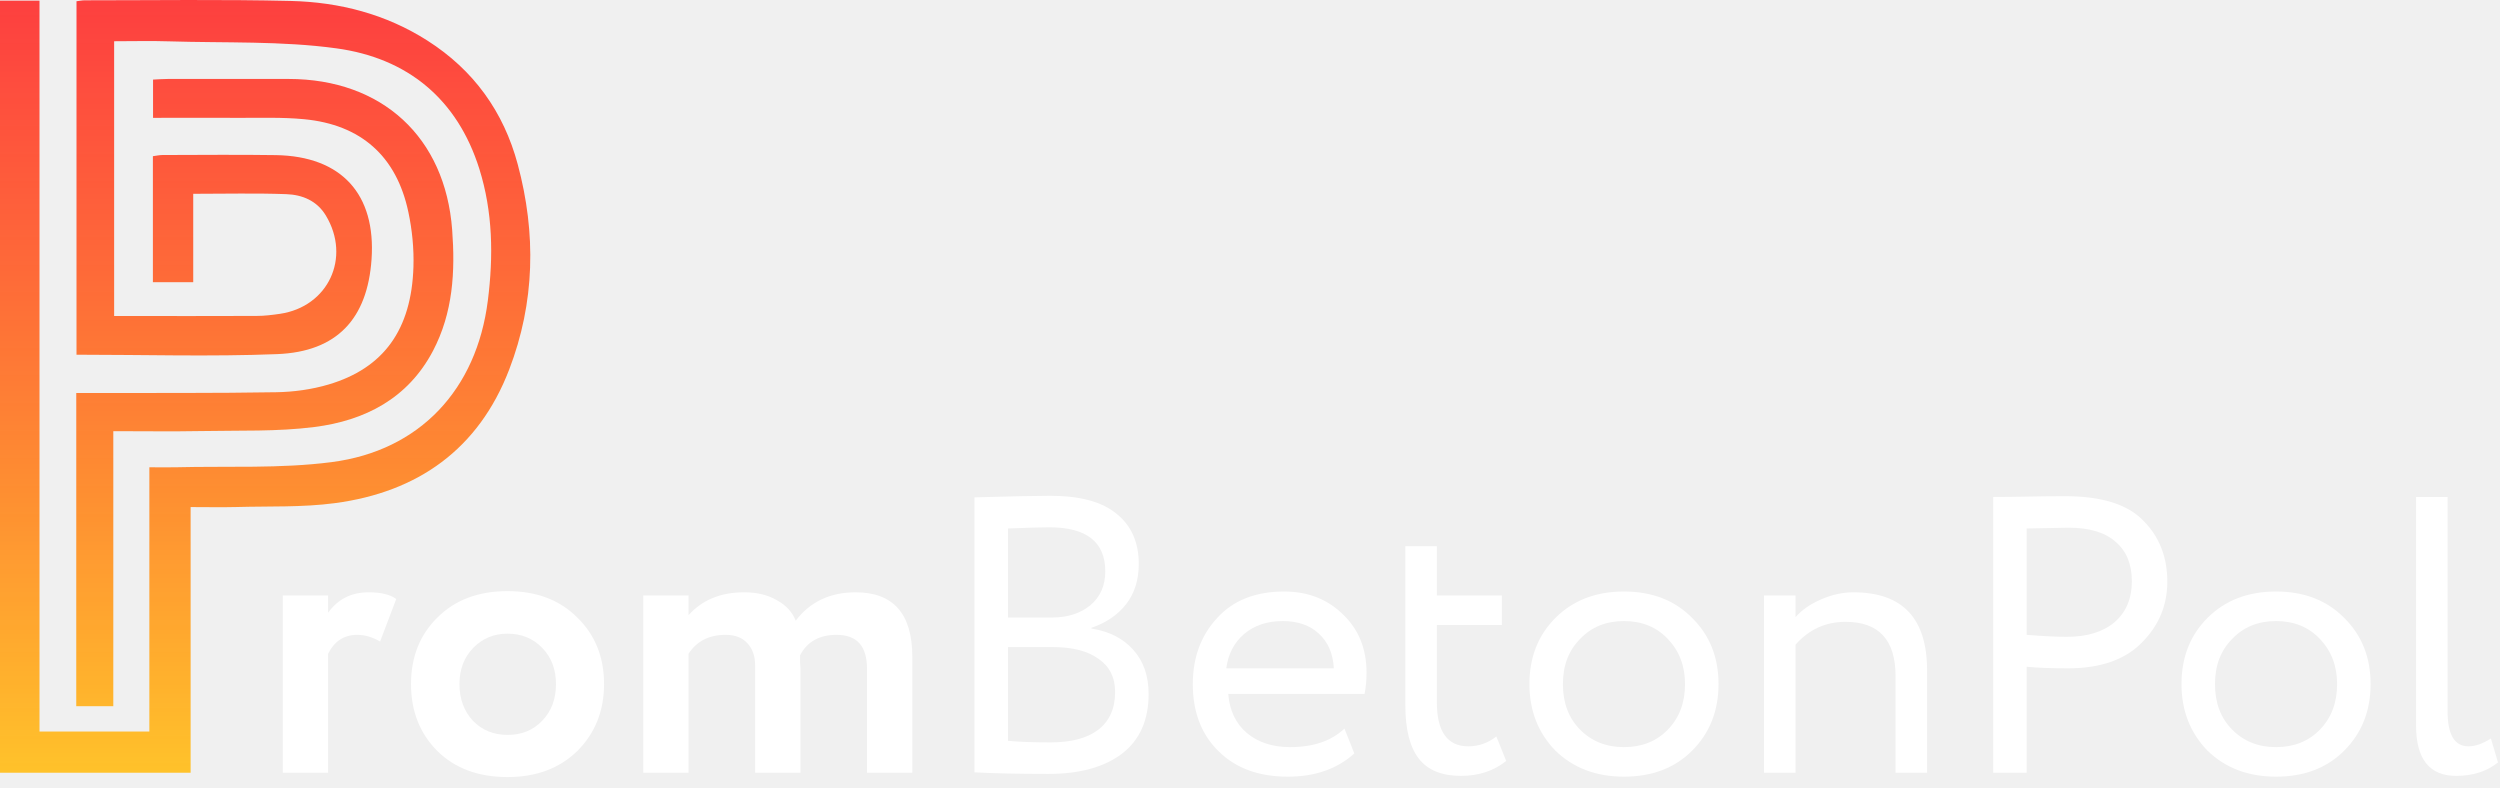
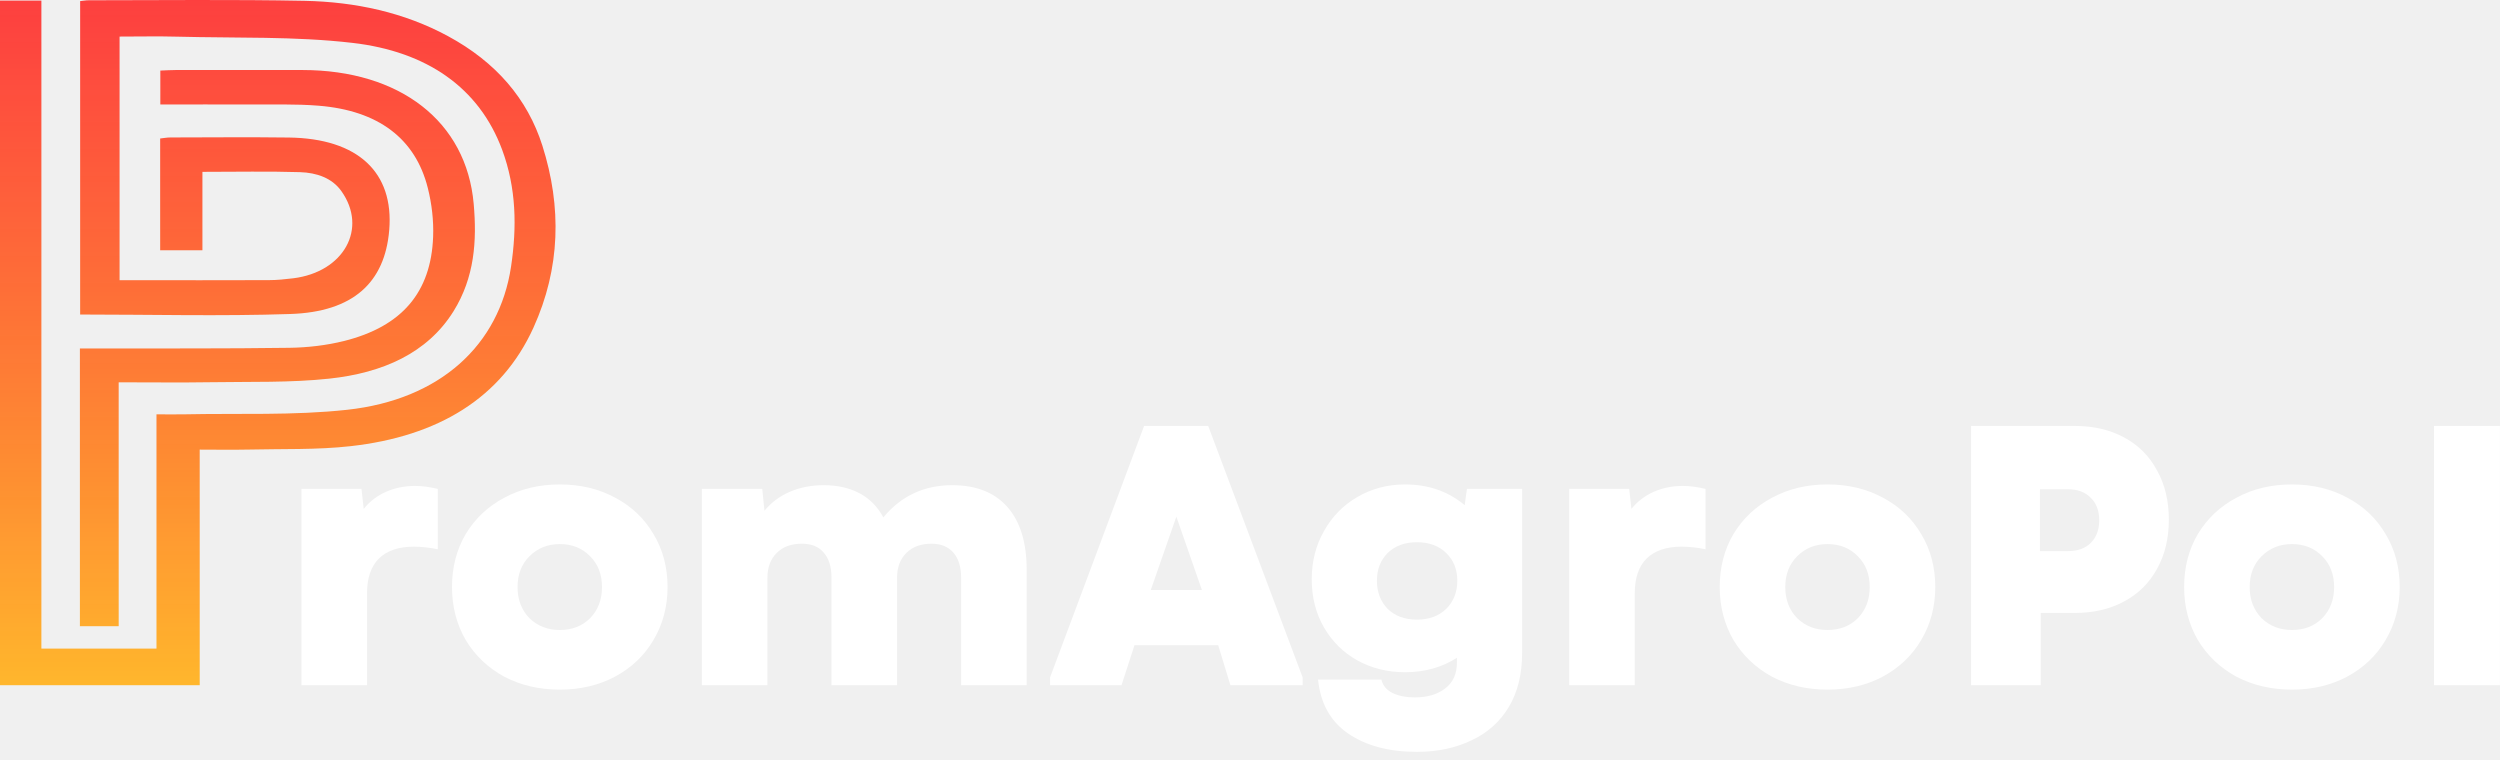
- <svg xmlns="http://www.w3.org/2000/svg" width="165" height="52" viewBox="0 0 165 52" fill="none">
-   <path d="M2.607 0.046V48.279H9.858V30.84C10.518 30.84 11.059 30.852 11.603 30.84C15.03 30.753 18.492 30.939 21.876 30.501C27.734 29.745 31.459 25.681 32.197 19.843C32.569 16.906 32.53 14.002 31.637 11.149C30.183 6.522 26.886 3.833 22.209 3.192C18.579 2.693 14.855 2.845 11.173 2.729C9.981 2.69 8.789 2.722 7.533 2.722V20.857C7.863 20.857 8.174 20.857 8.485 20.857C11.302 20.857 14.12 20.864 16.937 20.851C17.452 20.851 17.97 20.787 18.479 20.712C21.665 20.242 23.178 17.006 21.51 14.231C20.921 13.245 19.949 12.852 18.893 12.814C16.892 12.74 14.887 12.791 12.753 12.791V18.626H10.091V10.309C10.302 10.283 10.515 10.231 10.729 10.231C13.223 10.228 15.716 10.199 18.21 10.238C22.54 10.309 24.82 12.814 24.522 17.116C24.25 21.035 22.248 23.215 18.294 23.372C13.906 23.546 9.508 23.411 5.049 23.411V0.082C5.23 0.063 5.415 0.021 5.596 0.021C10.13 0.021 14.664 -0.047 19.194 0.063C22.401 0.14 25.467 0.929 28.21 2.68C31.261 4.625 33.236 7.372 34.169 10.84C35.397 15.409 35.309 19.959 33.606 24.393C31.591 29.635 27.592 32.482 22.09 33.209C19.952 33.493 17.766 33.403 15.6 33.464C14.635 33.489 13.666 33.467 12.581 33.467V51H0V0.046H2.607Z" fill="url(#paint0_linear_108_7)" />
-   <path d="M7.478 46.608H5.033V25.939C5.418 25.939 5.761 25.939 6.108 25.939C10.153 25.929 14.201 25.955 18.245 25.887C19.395 25.868 20.581 25.703 21.681 25.378C25.322 24.3 27.155 21.762 27.287 17.625C27.326 16.417 27.203 15.174 26.951 13.989C26.17 10.309 23.825 8.225 20.072 7.868C18.628 7.729 17.164 7.787 15.707 7.778C13.864 7.765 12.021 7.778 10.101 7.778V5.253C10.405 5.24 10.745 5.211 11.088 5.211C13.744 5.211 16.396 5.211 19.052 5.211C25.218 5.218 29.386 9.053 29.843 15.168C30.05 17.924 29.901 20.635 28.576 23.16C26.921 26.302 24.091 27.758 20.752 28.183C18.294 28.495 15.784 28.402 13.297 28.45C11.396 28.486 9.495 28.457 7.478 28.457V46.618V46.608Z" fill="url(#paint1_linear_108_7)" />
-   <path d="M21.654 51H18.664V39.3H21.654V40.444C22.295 39.543 23.188 39.092 24.332 39.092C25.147 39.092 25.753 39.239 26.152 39.534L25.086 42.342C24.583 42.047 24.081 41.9 23.578 41.9C22.711 41.9 22.07 42.316 21.654 43.148V51Z" fill="white" />
-   <path d="M28.869 49.57C27.708 48.409 27.127 46.935 27.127 45.15C27.127 43.365 27.708 41.9 28.869 40.756C30.031 39.595 31.573 39.014 33.497 39.014C35.404 39.014 36.938 39.595 38.099 40.756C39.278 41.9 39.867 43.365 39.867 45.15C39.867 46.918 39.278 48.391 38.099 49.57C36.921 50.714 35.387 51.286 33.497 51.286C31.573 51.286 30.031 50.714 28.869 49.57ZM31.235 42.758C30.629 43.382 30.325 44.179 30.325 45.15C30.325 46.121 30.62 46.927 31.209 47.568C31.816 48.192 32.579 48.504 33.497 48.504C34.433 48.504 35.196 48.192 35.785 47.568C36.392 46.944 36.695 46.138 36.695 45.15C36.695 44.179 36.392 43.382 35.785 42.758C35.179 42.134 34.416 41.822 33.497 41.822C32.596 41.822 31.842 42.134 31.235 42.758Z" fill="white" />
-   <path d="M60.213 43.356V51H57.223V44.136C57.223 42.645 56.556 41.9 55.221 41.9C54.077 41.9 53.271 42.351 52.803 43.252C52.803 43.287 52.803 43.425 52.803 43.668C52.82 43.893 52.829 44.041 52.829 44.11V51H49.839V43.928C49.839 43.304 49.666 42.81 49.319 42.446C48.99 42.082 48.513 41.9 47.889 41.9C46.797 41.9 45.982 42.316 45.445 43.148V51H42.455V39.3H45.445V40.6C46.346 39.595 47.568 39.092 49.111 39.092C49.96 39.092 50.68 39.265 51.269 39.612C51.876 39.941 52.292 40.392 52.517 40.964C53.47 39.716 54.788 39.092 56.469 39.092C58.965 39.092 60.213 40.513 60.213 43.356Z" fill="white" />
-   <path d="M64.316 50.974V32.826C66.725 32.757 68.389 32.722 69.308 32.722C71.284 32.722 72.749 33.121 73.702 33.918C74.673 34.698 75.158 35.799 75.158 37.22C75.158 38.277 74.881 39.161 74.326 39.872C73.771 40.583 73.009 41.103 72.038 41.432V41.484C73.217 41.675 74.135 42.143 74.794 42.888C75.47 43.633 75.808 44.604 75.808 45.8C75.808 47.533 75.219 48.851 74.04 49.752C72.861 50.636 71.249 51.078 69.204 51.078C67.211 51.078 65.581 51.043 64.316 50.974ZM69.464 42.706H66.526V48.894C67.237 48.963 68.173 48.998 69.334 48.998C70.703 48.998 71.752 48.721 72.48 48.166C73.225 47.594 73.598 46.762 73.598 45.67C73.598 44.717 73.234 43.989 72.506 43.486C71.795 42.966 70.781 42.706 69.464 42.706ZM69.256 34.802C68.736 34.802 67.826 34.828 66.526 34.88V40.756H69.438C70.461 40.756 71.301 40.487 71.96 39.95C72.619 39.395 72.948 38.65 72.948 37.714C72.948 35.773 71.717 34.802 69.256 34.802Z" fill="white" />
-   <path d="M88.735 48.088L89.385 49.726C88.258 50.749 86.793 51.26 84.991 51.26C83.084 51.26 81.567 50.705 80.441 49.596C79.297 48.487 78.725 47.005 78.725 45.15C78.725 43.399 79.262 41.943 80.337 40.782C81.394 39.621 82.868 39.04 84.757 39.04C86.317 39.04 87.608 39.543 88.631 40.548C89.671 41.536 90.191 42.819 90.191 44.396C90.191 44.899 90.147 45.367 90.061 45.8H81.065C81.151 46.892 81.559 47.75 82.287 48.374C83.032 48.998 83.986 49.31 85.147 49.31C86.672 49.31 87.868 48.903 88.735 48.088ZM84.653 40.99C83.63 40.99 82.781 41.276 82.105 41.848C81.446 42.42 81.056 43.174 80.935 44.11H88.033C87.981 43.139 87.651 42.377 87.045 41.822C86.456 41.267 85.658 40.99 84.653 40.99Z" fill="white" />
-   <path d="M92.753 46.554V36.05H94.833V39.3H99.123V41.25H94.833V46.346C94.833 48.287 95.526 49.258 96.913 49.258C97.589 49.258 98.204 49.041 98.759 48.608L99.409 50.22C98.594 50.879 97.597 51.208 96.419 51.208C95.153 51.208 94.226 50.827 93.637 50.064C93.047 49.301 92.753 48.131 92.753 46.554Z" fill="white" />
-   <path d="M102.658 49.544C101.514 48.365 100.942 46.901 100.942 45.15C100.942 43.382 101.514 41.926 102.658 40.782C103.819 39.621 105.327 39.04 107.182 39.04C109.036 39.04 110.536 39.621 111.68 40.782C112.841 41.926 113.422 43.382 113.422 45.15C113.422 46.918 112.841 48.383 111.68 49.544C110.536 50.688 109.036 51.26 107.182 51.26C105.344 51.26 103.836 50.688 102.658 49.544ZM104.296 42.16C103.533 42.923 103.152 43.919 103.152 45.15C103.152 46.381 103.524 47.377 104.27 48.14C105.032 48.92 106.003 49.31 107.182 49.31C108.36 49.31 109.322 48.929 110.068 48.166C110.83 47.386 111.212 46.381 111.212 45.15C111.212 43.954 110.83 42.957 110.068 42.16C109.322 41.38 108.36 40.99 107.182 40.99C106.003 40.99 105.041 41.38 104.296 42.16Z" fill="white" />
-   <path d="M118.503 51H116.423V39.3H118.503V40.73C118.936 40.245 119.499 39.855 120.193 39.56C120.903 39.248 121.614 39.092 122.325 39.092C125.566 39.092 127.187 40.808 127.187 44.24V51H125.107V44.63C125.107 42.238 124.006 41.042 121.805 41.042C120.487 41.042 119.387 41.545 118.503 42.55V51Z" fill="white" />
-   <path d="M133.76 44.006V51H131.55V32.8C132.278 32.8 133.05 32.791 133.864 32.774C134.679 32.757 135.494 32.748 136.308 32.748C138.7 32.748 140.416 33.285 141.456 34.36C142.514 35.417 143.042 36.761 143.042 38.39C143.042 39.967 142.47 41.319 141.326 42.446C140.217 43.555 138.605 44.11 136.49 44.11C135.381 44.11 134.471 44.075 133.76 44.006ZM136.516 34.828C136.204 34.828 135.286 34.845 133.76 34.88V41.9C134.852 41.987 135.736 42.03 136.412 42.03C137.747 42.03 138.796 41.709 139.558 41.068C140.321 40.409 140.702 39.508 140.702 38.364C140.702 37.237 140.347 36.371 139.636 35.764C138.943 35.14 137.903 34.828 136.516 34.828Z" fill="white" />
-   <path d="M145.695 49.544C144.551 48.365 143.979 46.901 143.979 45.15C143.979 43.382 144.551 41.926 145.695 40.782C146.856 39.621 148.364 39.04 150.219 39.04C152.073 39.04 153.573 39.621 154.717 40.782C155.878 41.926 156.459 43.382 156.459 45.15C156.459 46.918 155.878 48.383 154.717 49.544C153.573 50.688 152.073 51.26 150.219 51.26C148.381 51.26 146.873 50.688 145.695 49.544ZM147.333 42.16C146.57 42.923 146.189 43.919 146.189 45.15C146.189 46.381 146.561 47.377 147.307 48.14C148.069 48.92 149.04 49.31 150.219 49.31C151.397 49.31 152.359 48.929 153.105 48.166C153.867 47.386 154.249 46.381 154.249 45.15C154.249 43.954 153.867 42.957 153.105 42.16C152.359 41.38 151.397 40.99 150.219 40.99C149.04 40.99 148.078 41.38 147.333 42.16Z" fill="white" />
-   <path d="M159.46 47.88V32.8H161.54V46.944C161.54 48.487 161.999 49.258 162.918 49.258C163.369 49.258 163.863 49.085 164.4 48.738L164.868 50.324C164.123 50.913 163.204 51.208 162.112 51.208C160.344 51.208 159.46 50.099 159.46 47.88Z" fill="white" />
+ <svg xmlns="http://www.w3.org/2000/svg" width="135" height="41" viewBox="0 0 135 41" fill="none">
+   <path d="M2.235 0.034V35.026H8.45V22.374C9.016 22.374 9.479 22.383 9.946 22.374C12.883 22.311 15.85 22.446 18.751 22.128C23.772 21.579 26.964 18.631 27.597 14.396C27.916 12.265 27.883 10.158 27.117 8.089C25.871 4.732 23.045 2.781 19.037 2.316C15.925 1.954 12.733 2.064 9.577 1.98C8.555 1.952 7.534 1.975 6.457 1.975V15.132C6.74 15.132 7.006 15.132 7.273 15.132C9.688 15.132 12.103 15.136 14.518 15.127C14.959 15.127 15.403 15.08 15.839 15.027C18.57 14.686 19.867 12.338 18.437 10.324C17.932 9.609 17.099 9.324 16.194 9.296C14.479 9.243 12.761 9.28 10.931 9.28V13.513H8.649V7.479C8.83 7.46 9.013 7.423 9.196 7.423C11.334 7.42 13.471 7.399 15.608 7.427C19.32 7.479 21.274 9.296 21.019 12.417C20.785 15.26 19.07 16.842 15.681 16.956C11.919 17.082 8.15 16.984 4.328 16.984V0.059C4.483 0.045 4.641 0.015 4.797 0.015C8.683 0.015 12.569 -0.034 16.452 0.045C19.2 0.101 21.829 0.674 24.18 1.945C26.795 3.356 28.488 5.348 29.288 7.864C30.34 11.179 30.265 14.48 28.805 17.697C27.078 21.5 23.65 23.565 18.934 24.093C17.102 24.299 15.228 24.233 13.371 24.278C12.544 24.296 11.714 24.28 10.784 24.28V37H0V0.034H2.235Z" fill="url(#paint0_linear_156_6)" />
+   <path d="M6.409 33.814H4.314V18.818C4.644 18.818 4.938 18.818 5.235 18.818C8.702 18.811 12.172 18.83 15.639 18.781C16.624 18.767 17.64 18.648 18.584 18.412C21.704 17.629 23.275 15.788 23.389 12.786C23.422 11.91 23.317 11.009 23.101 10.149C22.431 7.479 20.422 5.967 17.205 5.708C15.967 5.608 14.712 5.65 13.463 5.643C11.883 5.633 10.304 5.643 8.658 5.643V3.811C8.919 3.802 9.21 3.781 9.504 3.781C11.781 3.781 14.054 3.781 16.33 3.781C21.615 3.785 25.188 6.568 25.579 11.004C25.757 13.004 25.629 14.971 24.494 16.802C23.076 19.082 20.649 20.138 17.788 20.446C15.681 20.673 13.529 20.605 11.398 20.64C9.768 20.666 8.139 20.645 6.409 20.645V33.821V33.814Z" fill="url(#paint1_linear_156_6)" />
+   <path d="M22.42 26.24C22.78 26.24 23.187 26.293 23.64 26.4V29.66C23.187 29.567 22.753 29.52 22.34 29.52C21.527 29.52 20.9 29.733 20.46 30.16C20.033 30.587 19.82 31.213 19.82 32.04V37H16.28V26.4H19.52L19.64 27.48C19.96 27.08 20.36 26.773 20.84 26.56C21.32 26.347 21.847 26.24 22.42 26.24Z" fill="white" />
+   <path d="M30.228 37.24C29.122 37.24 28.122 37.007 27.228 36.54C26.348 36.06 25.655 35.4 25.148 34.56C24.655 33.707 24.408 32.753 24.408 31.7C24.408 30.633 24.655 29.68 25.148 28.84C25.655 28 26.348 27.347 27.228 26.88C28.108 26.4 29.108 26.16 30.228 26.16C31.348 26.16 32.348 26.4 33.228 26.88C34.108 27.347 34.795 28 35.288 28.84C35.795 29.68 36.048 30.633 36.048 31.7C36.048 32.753 35.795 33.707 35.288 34.56C34.795 35.4 34.102 36.06 33.208 36.54C32.328 37.007 31.335 37.24 30.228 37.24ZM30.228 34.02C30.895 34.02 31.442 33.807 31.868 33.38C32.295 32.94 32.508 32.38 32.508 31.7C32.508 31.02 32.295 30.467 31.868 30.04C31.442 29.6 30.895 29.38 30.228 29.38C29.575 29.38 29.028 29.6 28.588 30.04C28.162 30.467 27.948 31.02 27.948 31.7C27.948 32.38 28.162 32.94 28.588 33.38C29.028 33.807 29.575 34.02 30.228 34.02Z" fill="white" />
+   <path d="M51.421 26.2C52.714 26.2 53.708 26.593 54.401 27.38C55.094 28.167 55.441 29.3 55.441 30.78V37H51.901V31.2C51.901 30.613 51.761 30.16 51.481 29.84C51.201 29.52 50.808 29.36 50.301 29.36C49.728 29.36 49.274 29.527 48.941 29.86C48.608 30.193 48.441 30.64 48.441 31.2V37H44.901V31.2C44.901 30.613 44.761 30.16 44.481 29.84C44.214 29.52 43.821 29.36 43.301 29.36C42.728 29.36 42.274 29.527 41.941 29.86C41.608 30.193 41.441 30.64 41.441 31.2V37H37.901V26.4H41.161L41.281 27.58C41.641 27.14 42.094 26.8 42.641 26.56C43.201 26.32 43.814 26.2 44.481 26.2C45.228 26.2 45.874 26.347 46.421 26.64C46.968 26.933 47.394 27.367 47.701 27.94C48.661 26.78 49.901 26.2 51.421 26.2Z" fill="white" />
+   <path d="M61.782 23H65.243L70.343 36.58V37H66.442L65.782 34.84H61.263L60.562 37H56.703V36.58L61.782 23ZM62.142 31.86H64.903L63.523 27.9L62.142 31.86Z" fill="white" />
+   <path d="M79.214 26.4H82.194V35.26C82.194 36.407 81.954 37.38 81.474 38.18C80.994 38.98 80.321 39.58 79.454 39.98C78.601 40.393 77.621 40.6 76.514 40.6C75.008 40.6 73.774 40.273 72.814 39.62C71.854 38.967 71.308 37.993 71.174 36.7H74.594C74.674 37.02 74.874 37.26 75.194 37.42C75.528 37.58 75.928 37.66 76.394 37.66C77.074 37.66 77.621 37.5 78.034 37.18C78.461 36.86 78.674 36.393 78.674 35.78V35.52C77.861 36.04 76.928 36.3 75.874 36.3C74.928 36.3 74.068 36.087 73.294 35.66C72.534 35.233 71.934 34.64 71.494 33.88C71.054 33.12 70.834 32.253 70.834 31.28C70.834 30.32 71.054 29.453 71.494 28.68C71.934 27.893 72.534 27.28 73.294 26.84C74.068 26.387 74.928 26.16 75.874 26.16C77.128 26.16 78.201 26.533 79.094 27.28L79.214 26.4ZM76.514 33.46C77.168 33.46 77.694 33.267 78.094 32.88C78.494 32.48 78.694 31.973 78.694 31.36C78.694 30.747 78.494 30.247 78.094 29.86C77.694 29.473 77.168 29.28 76.514 29.28C75.861 29.28 75.334 29.473 74.934 29.86C74.548 30.247 74.354 30.747 74.354 31.36C74.354 31.973 74.548 32.48 74.934 32.88C75.334 33.267 75.861 33.46 76.514 33.46Z" fill="white" />
+   <path d="M90.877 26.24C91.237 26.24 91.644 26.293 92.097 26.4V29.66C91.644 29.567 91.21 29.52 90.797 29.52C89.984 29.52 89.357 29.733 88.917 30.16C88.49 30.587 88.277 31.213 88.277 32.04V37H84.737V26.4H87.977L88.097 27.48C88.417 27.08 88.817 26.773 89.297 26.56C89.777 26.347 90.304 26.24 90.877 26.24Z" fill="white" />
+   <path d="M98.685 37.24C97.579 37.24 96.579 37.007 95.685 36.54C94.805 36.06 94.112 35.4 93.605 34.56C93.112 33.707 92.865 32.753 92.865 31.7C92.865 30.633 93.112 29.68 93.605 28.84C94.112 28 94.805 27.347 95.685 26.88C96.565 26.4 97.565 26.16 98.685 26.16C99.805 26.16 100.805 26.4 101.685 26.88C102.565 27.347 103.252 28 103.745 28.84C104.252 29.68 104.505 30.633 104.505 31.7C104.505 32.753 104.252 33.707 103.745 34.56C103.252 35.4 102.558 36.06 101.665 36.54C100.785 37.007 99.792 37.24 98.685 37.24ZM98.685 34.02C99.352 34.02 99.898 33.807 100.325 33.38C100.752 32.94 100.965 32.38 100.965 31.7C100.965 31.02 100.752 30.467 100.325 30.04C99.898 29.6 99.352 29.38 98.685 29.38C98.032 29.38 97.485 29.6 97.045 30.04C96.618 30.467 96.405 31.02 96.405 31.7C96.405 32.38 96.618 32.94 97.045 33.38C97.485 33.807 98.032 34.02 98.685 34.02Z" fill="white" />
+   <path d="M112.018 23C113.045 23 113.938 23.207 114.698 23.62C115.471 24.033 116.065 24.627 116.478 25.4C116.905 26.16 117.118 27.047 117.118 28.06C117.118 29.073 116.905 29.96 116.478 30.72C116.065 31.48 115.471 32.067 114.698 32.48C113.938 32.893 113.045 33.1 112.018 33.1H110.198V37H106.438V23H112.018ZM111.658 29.76C112.191 29.76 112.605 29.613 112.898 29.32C113.205 29.013 113.358 28.607 113.358 28.1C113.358 27.58 113.205 27.173 112.898 26.88C112.605 26.573 112.191 26.42 111.658 26.42H110.158V29.76H111.658Z" fill="white" />
+   <path d="M123.763 37.24C122.657 37.24 121.657 37.007 120.763 36.54C119.883 36.06 119.19 35.4 118.683 34.56C118.19 33.707 117.943 32.753 117.943 31.7C117.943 30.633 118.19 29.68 118.683 28.84C119.19 28 119.883 27.347 120.763 26.88C121.643 26.4 122.643 26.16 123.763 26.16C124.883 26.16 125.883 26.4 126.763 26.88C127.643 27.347 128.33 28 128.823 28.84C129.33 29.68 129.583 30.633 129.583 31.7C129.583 32.753 129.33 33.707 128.823 34.56C128.33 35.4 127.637 36.06 126.743 36.54C125.863 37.007 124.87 37.24 123.763 37.24ZM123.763 34.02C124.43 34.02 124.977 33.807 125.403 33.38C125.83 32.94 126.043 32.38 126.043 31.7C126.043 31.02 125.83 30.467 125.403 30.04C124.977 29.6 124.43 29.38 123.763 29.38C123.11 29.38 122.563 29.6 122.123 30.04C121.697 30.467 121.483 31.02 121.483 31.7C121.483 32.38 121.697 32.94 122.123 33.38C122.563 33.807 123.11 34.02 123.763 34.02Z" fill="white" />
+   <path d="M134.996 37H131.436V23H134.996V37Z" fill="white" />
  <defs>
-     <linearGradient id="paint0_linear_108_7" x1="82.434" y1="0" x2="82.434" y2="51.286" gradientUnits="userSpaceOnUse">
+     <linearGradient id="paint0_linear_156_6" x1="67.498" y1="0" x2="67.498" y2="40.6" gradientUnits="userSpaceOnUse">
      <stop stop-color="#FF2A2A" stop-opacity="0.89" />
      <stop offset="1" stop-color="#FFC32A" />
    </linearGradient>
-     <linearGradient id="paint1_linear_108_7" x1="82.434" y1="0" x2="82.434" y2="51.286" gradientUnits="userSpaceOnUse">
+     <linearGradient id="paint1_linear_156_6" x1="67.498" y1="0" x2="67.498" y2="40.6" gradientUnits="userSpaceOnUse">
      <stop stop-color="#FF2A2A" stop-opacity="0.89" />
      <stop offset="1" stop-color="#FFC32A" />
    </linearGradient>
  </defs>
</svg>
